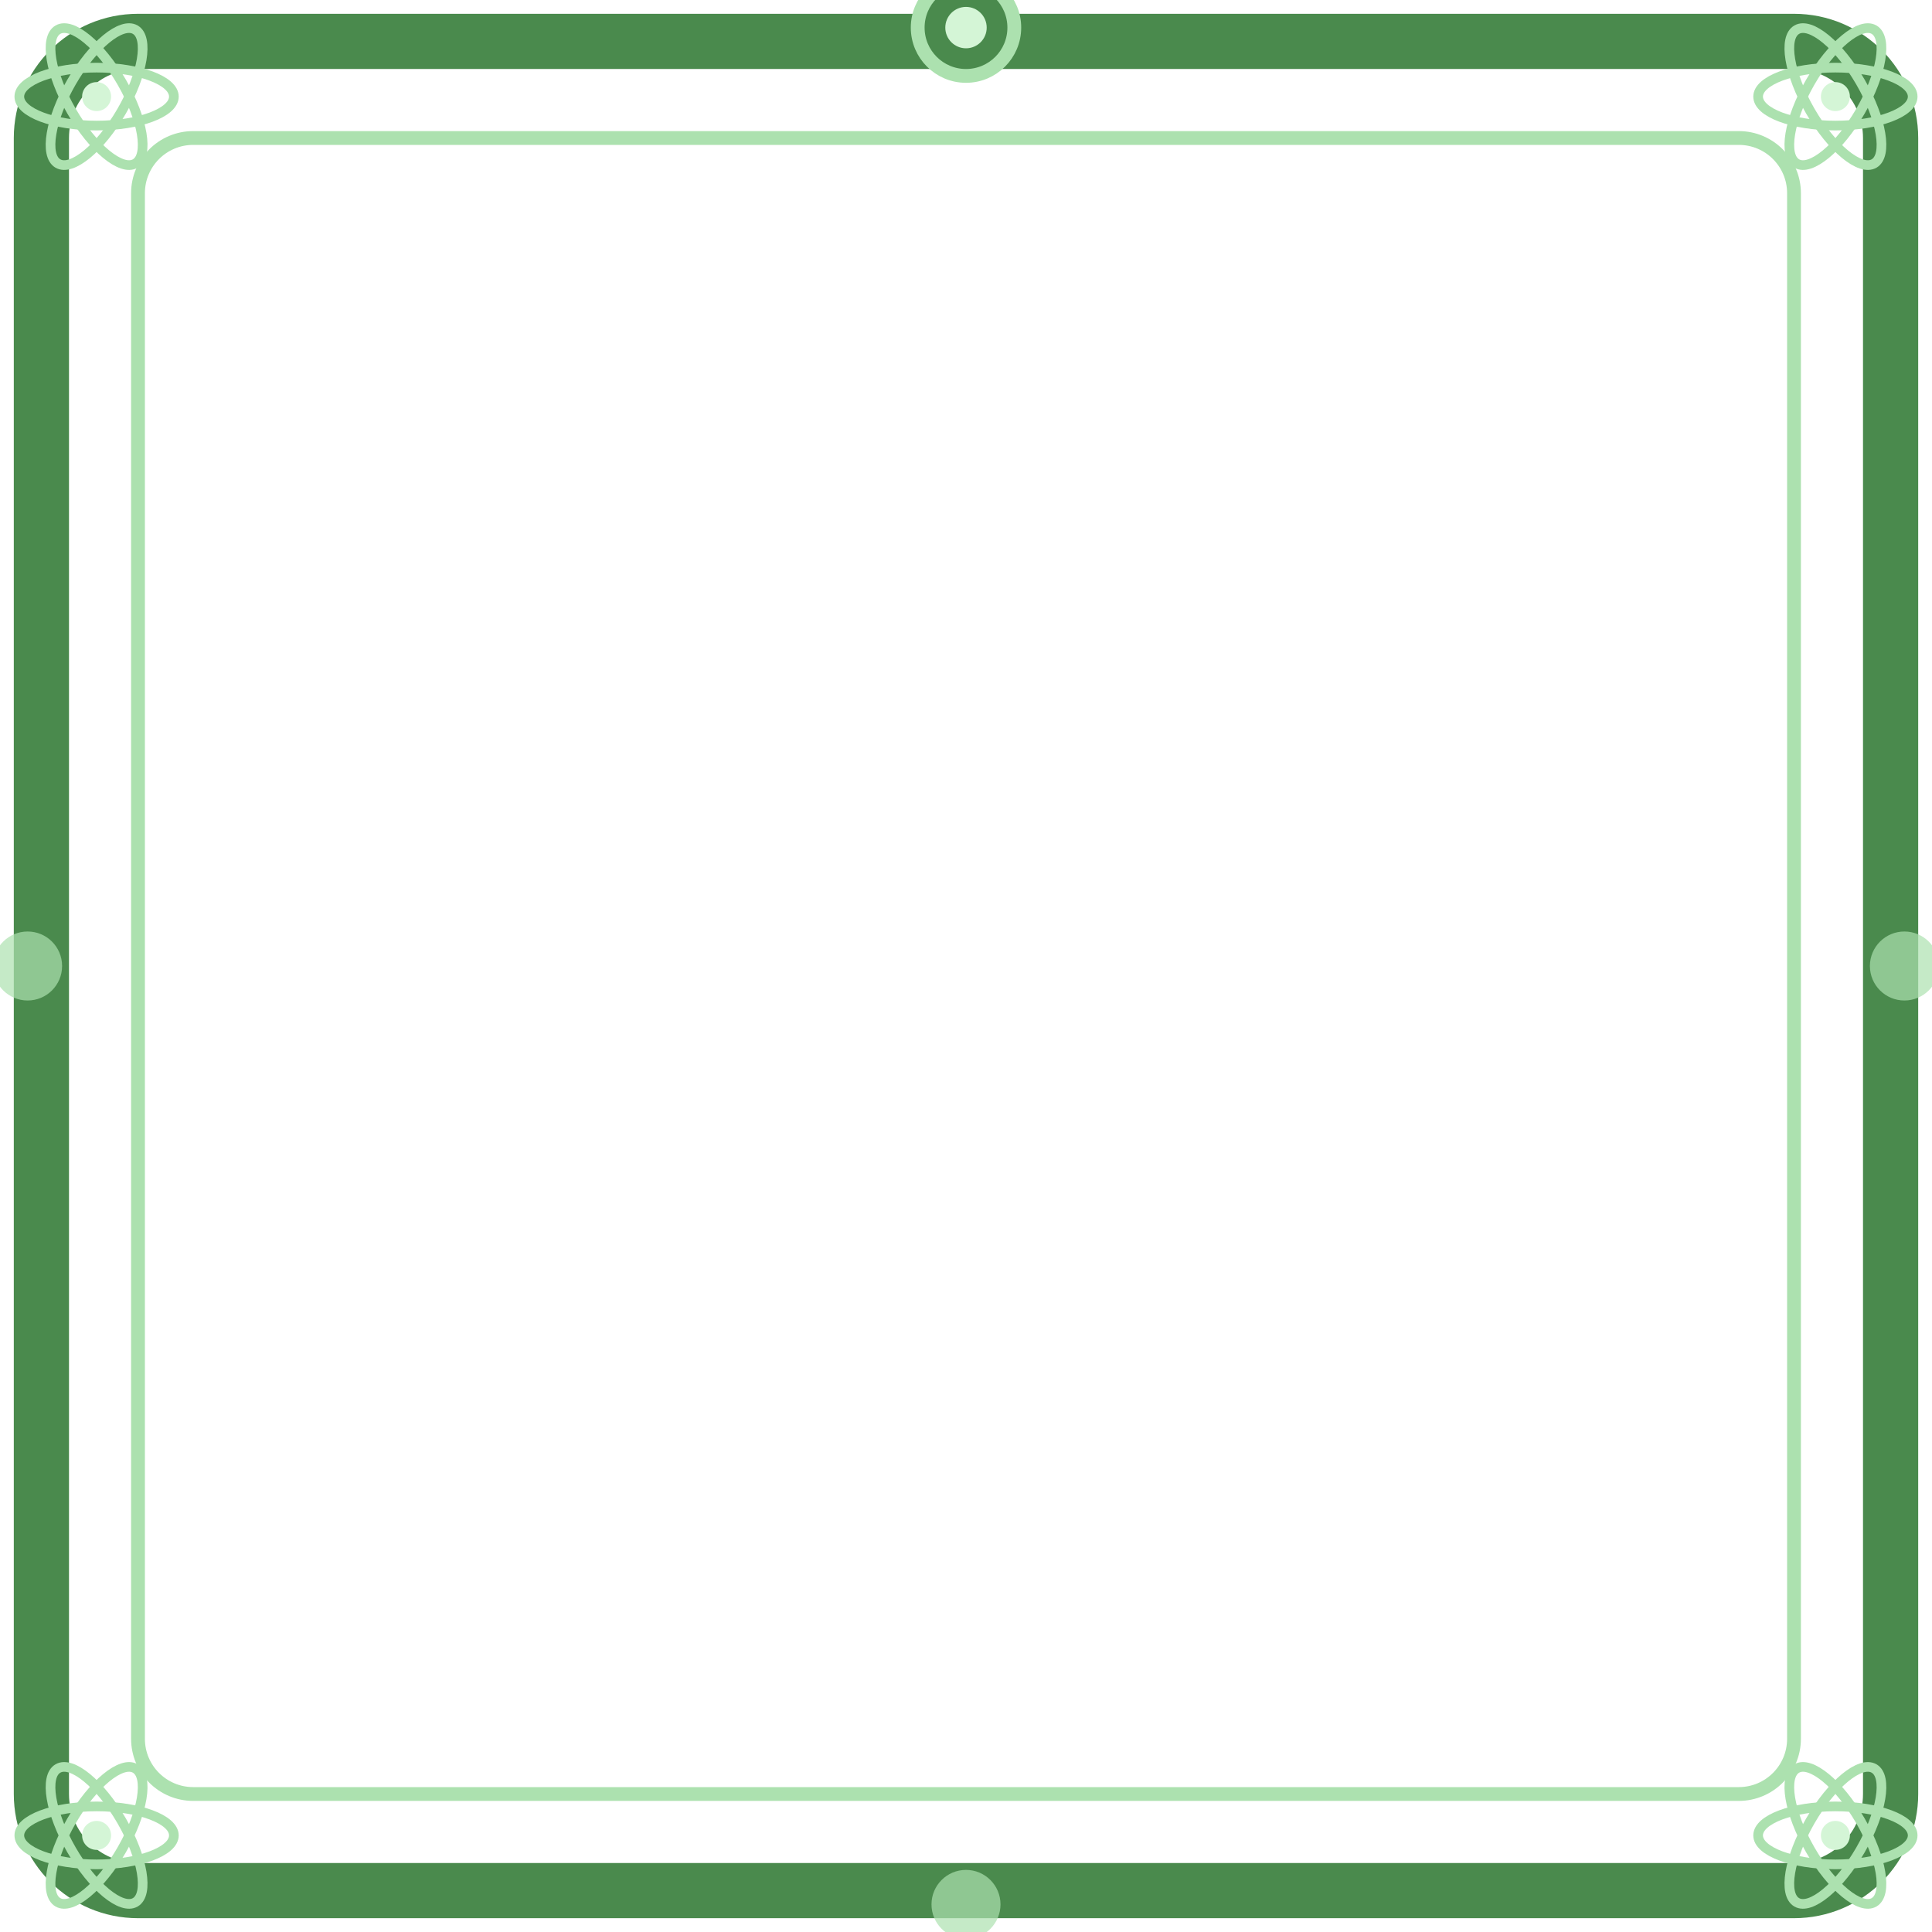
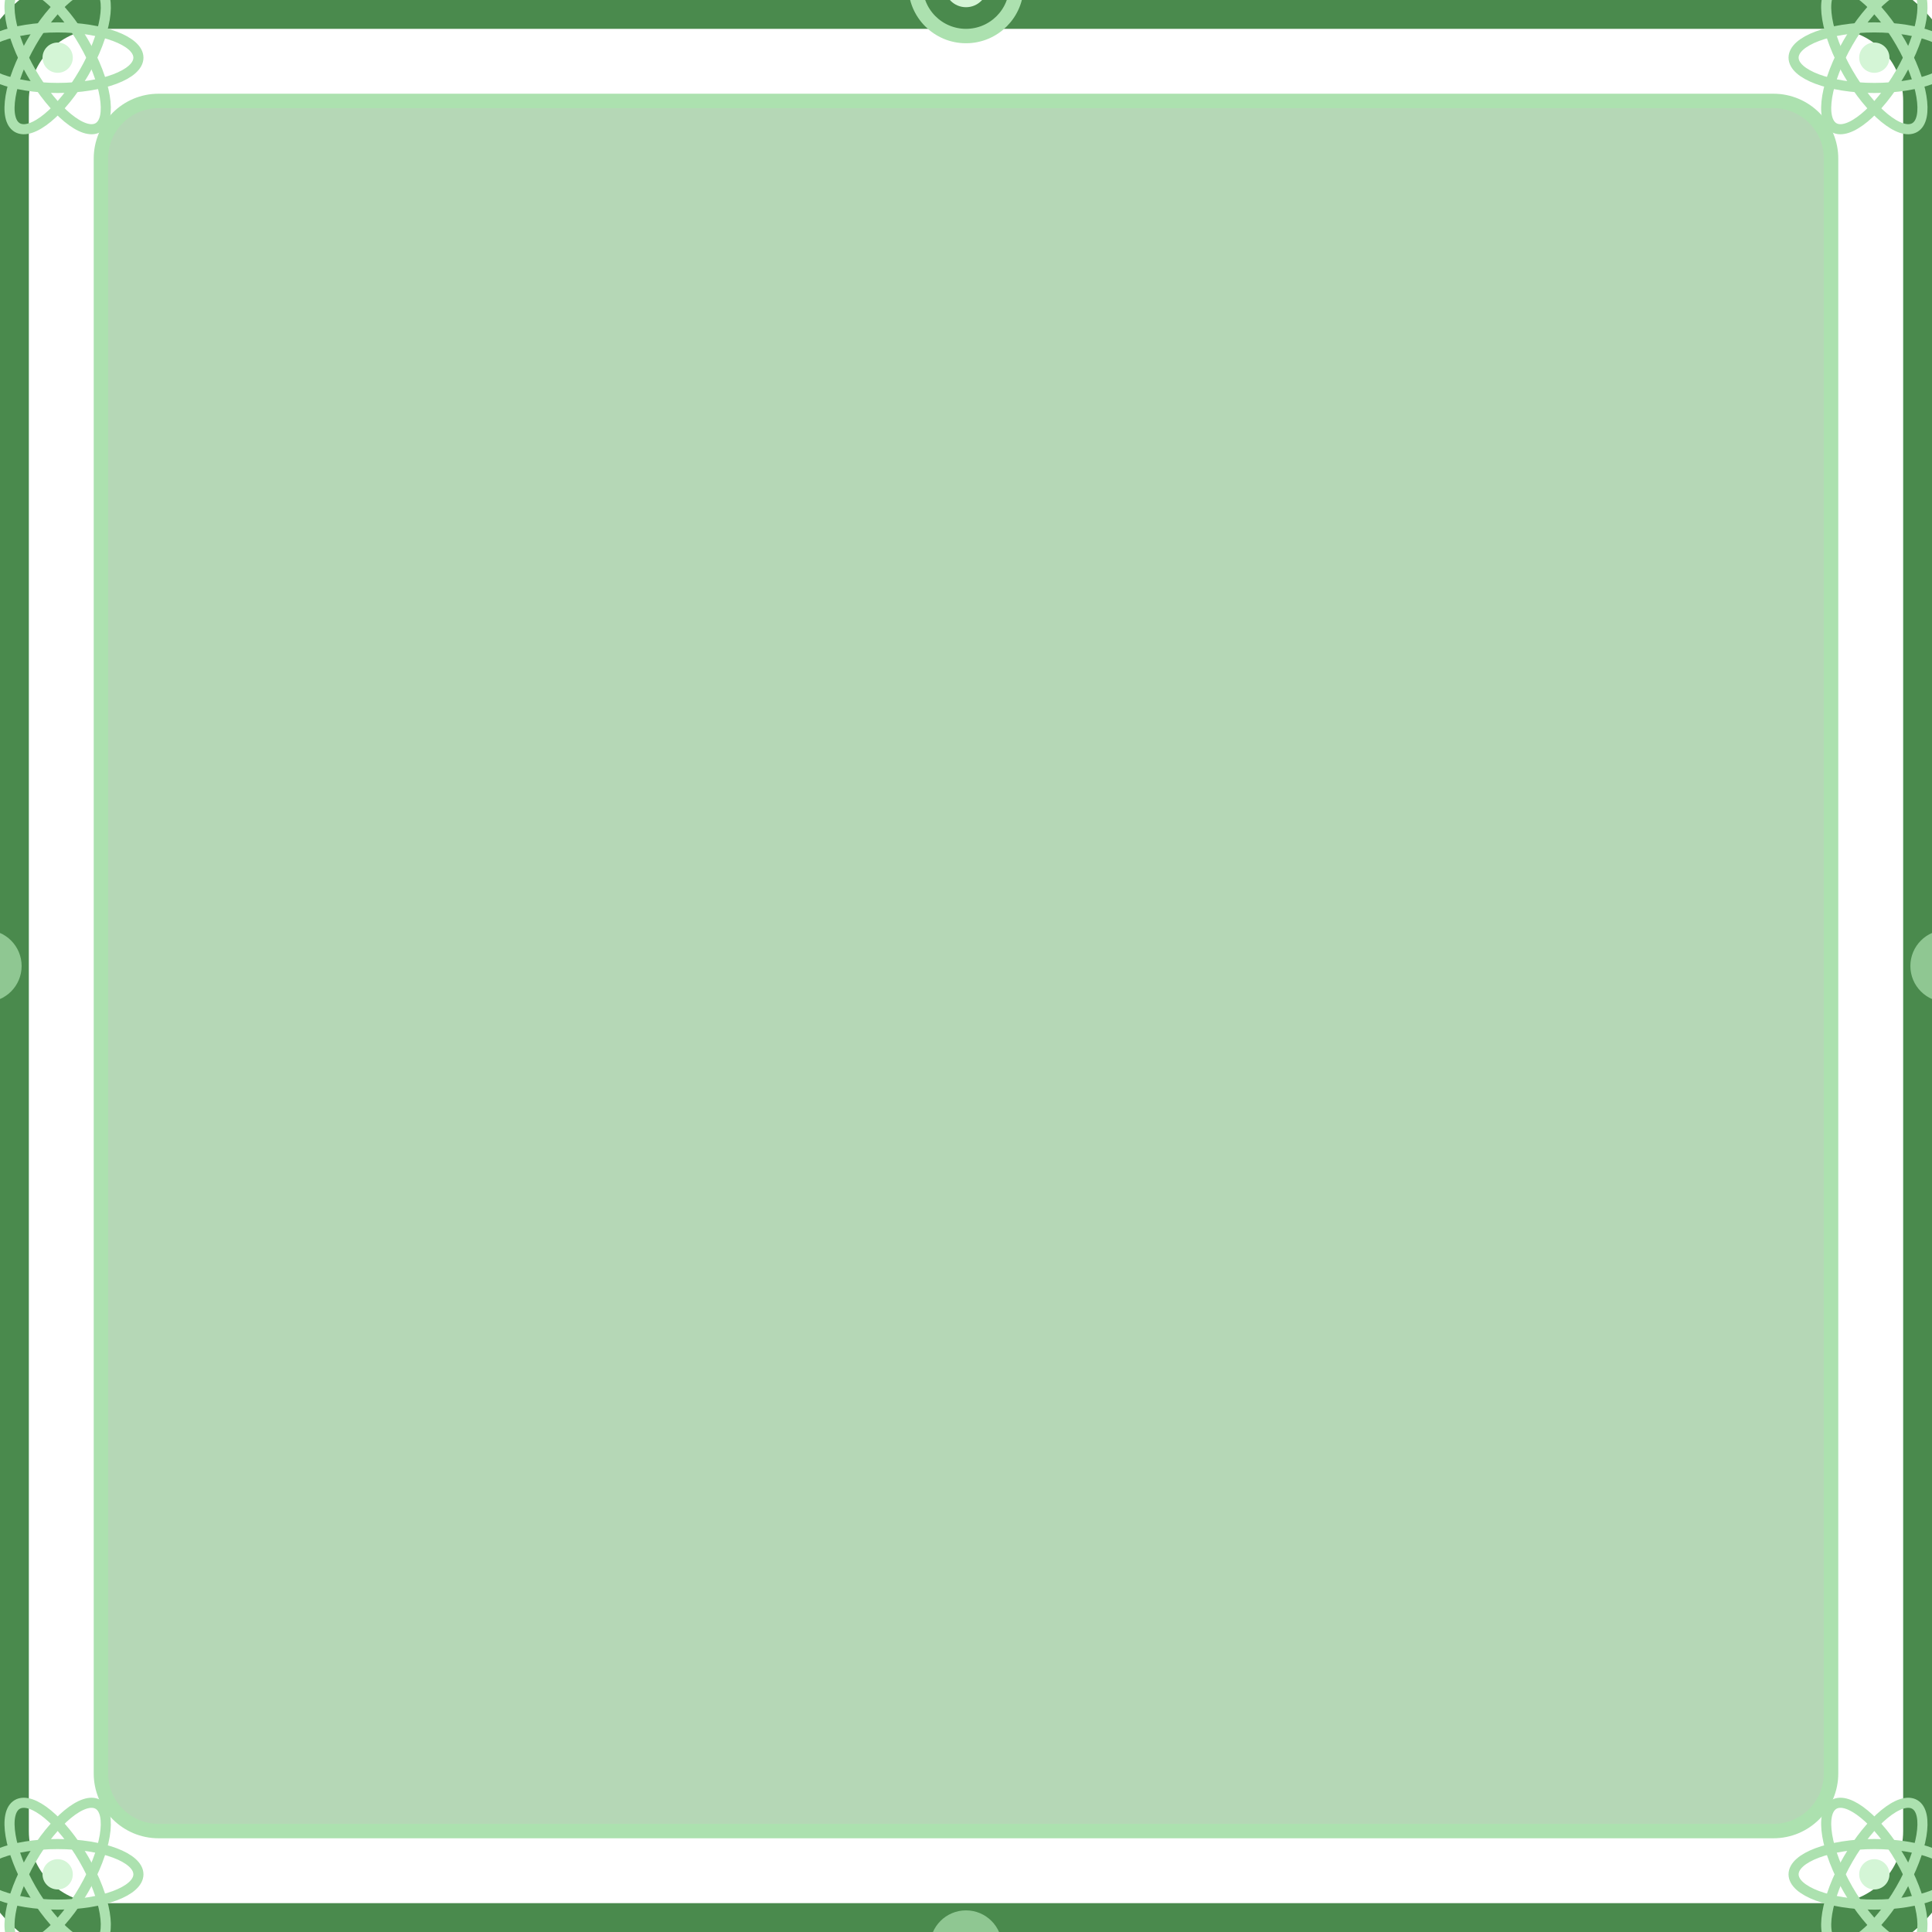
- <svg xmlns="http://www.w3.org/2000/svg" viewBox="0 0 140 140" width="224" height="224">
+ <svg xmlns="http://www.w3.org/2000/svg" viewBox="3 3 134 134" width="224" height="224">
+   <rect x="10" y="10" width="120" height="120" rx="4" fill="#6BAF6E" opacity="0.5" />
  <defs>
    <symbol id="react-mark" viewBox="0 0 20 20">
      <g fill="none" stroke="#ACE1AF" stroke-width="1">
        <ellipse cx="10" cy="10" rx="8" ry="3" />
        <ellipse cx="10" cy="10" rx="8" ry="3" transform="rotate(60 10 10)" />
        <ellipse cx="10" cy="10" rx="8" ry="3" transform="rotate(120 10 10)" />
      </g>
      <circle cx="10" cy="10" r="1.5" fill="#D4F5D6" />
    </symbol>
  </defs>
  <rect x="3" y="3" width="134" height="134" rx="7" fill="none" stroke="#4A8A4D" stroke-width="4" />
  <rect x="10" y="10" width="120" height="120" rx="4" fill="none" stroke="#ACE1AF" stroke-width="1" />
  <use href="#react-mark" x="0" y="0" width="14" height="14" />
  <use href="#react-mark" x="126" y="0" width="14" height="14" />
  <use href="#react-mark" x="0" y="126" width="14" height="14" />
  <use href="#react-mark" x="126" y="126" width="14" height="14" />
  <circle cx="70" cy="2" r="3.5" fill="#4A8A4D" stroke="#ACE1AF" stroke-width="1" />
  <circle cx="70" cy="2" r="1.5" fill="#D4F5D6" />
  <circle cx="2" cy="70" r="2.5" fill="#ACE1AF" opacity="0.7" />
  <circle cx="138" cy="70" r="2.5" fill="#ACE1AF" opacity="0.7" />
  <circle cx="70" cy="138" r="2.5" fill="#ACE1AF" opacity="0.7" />
</svg>
